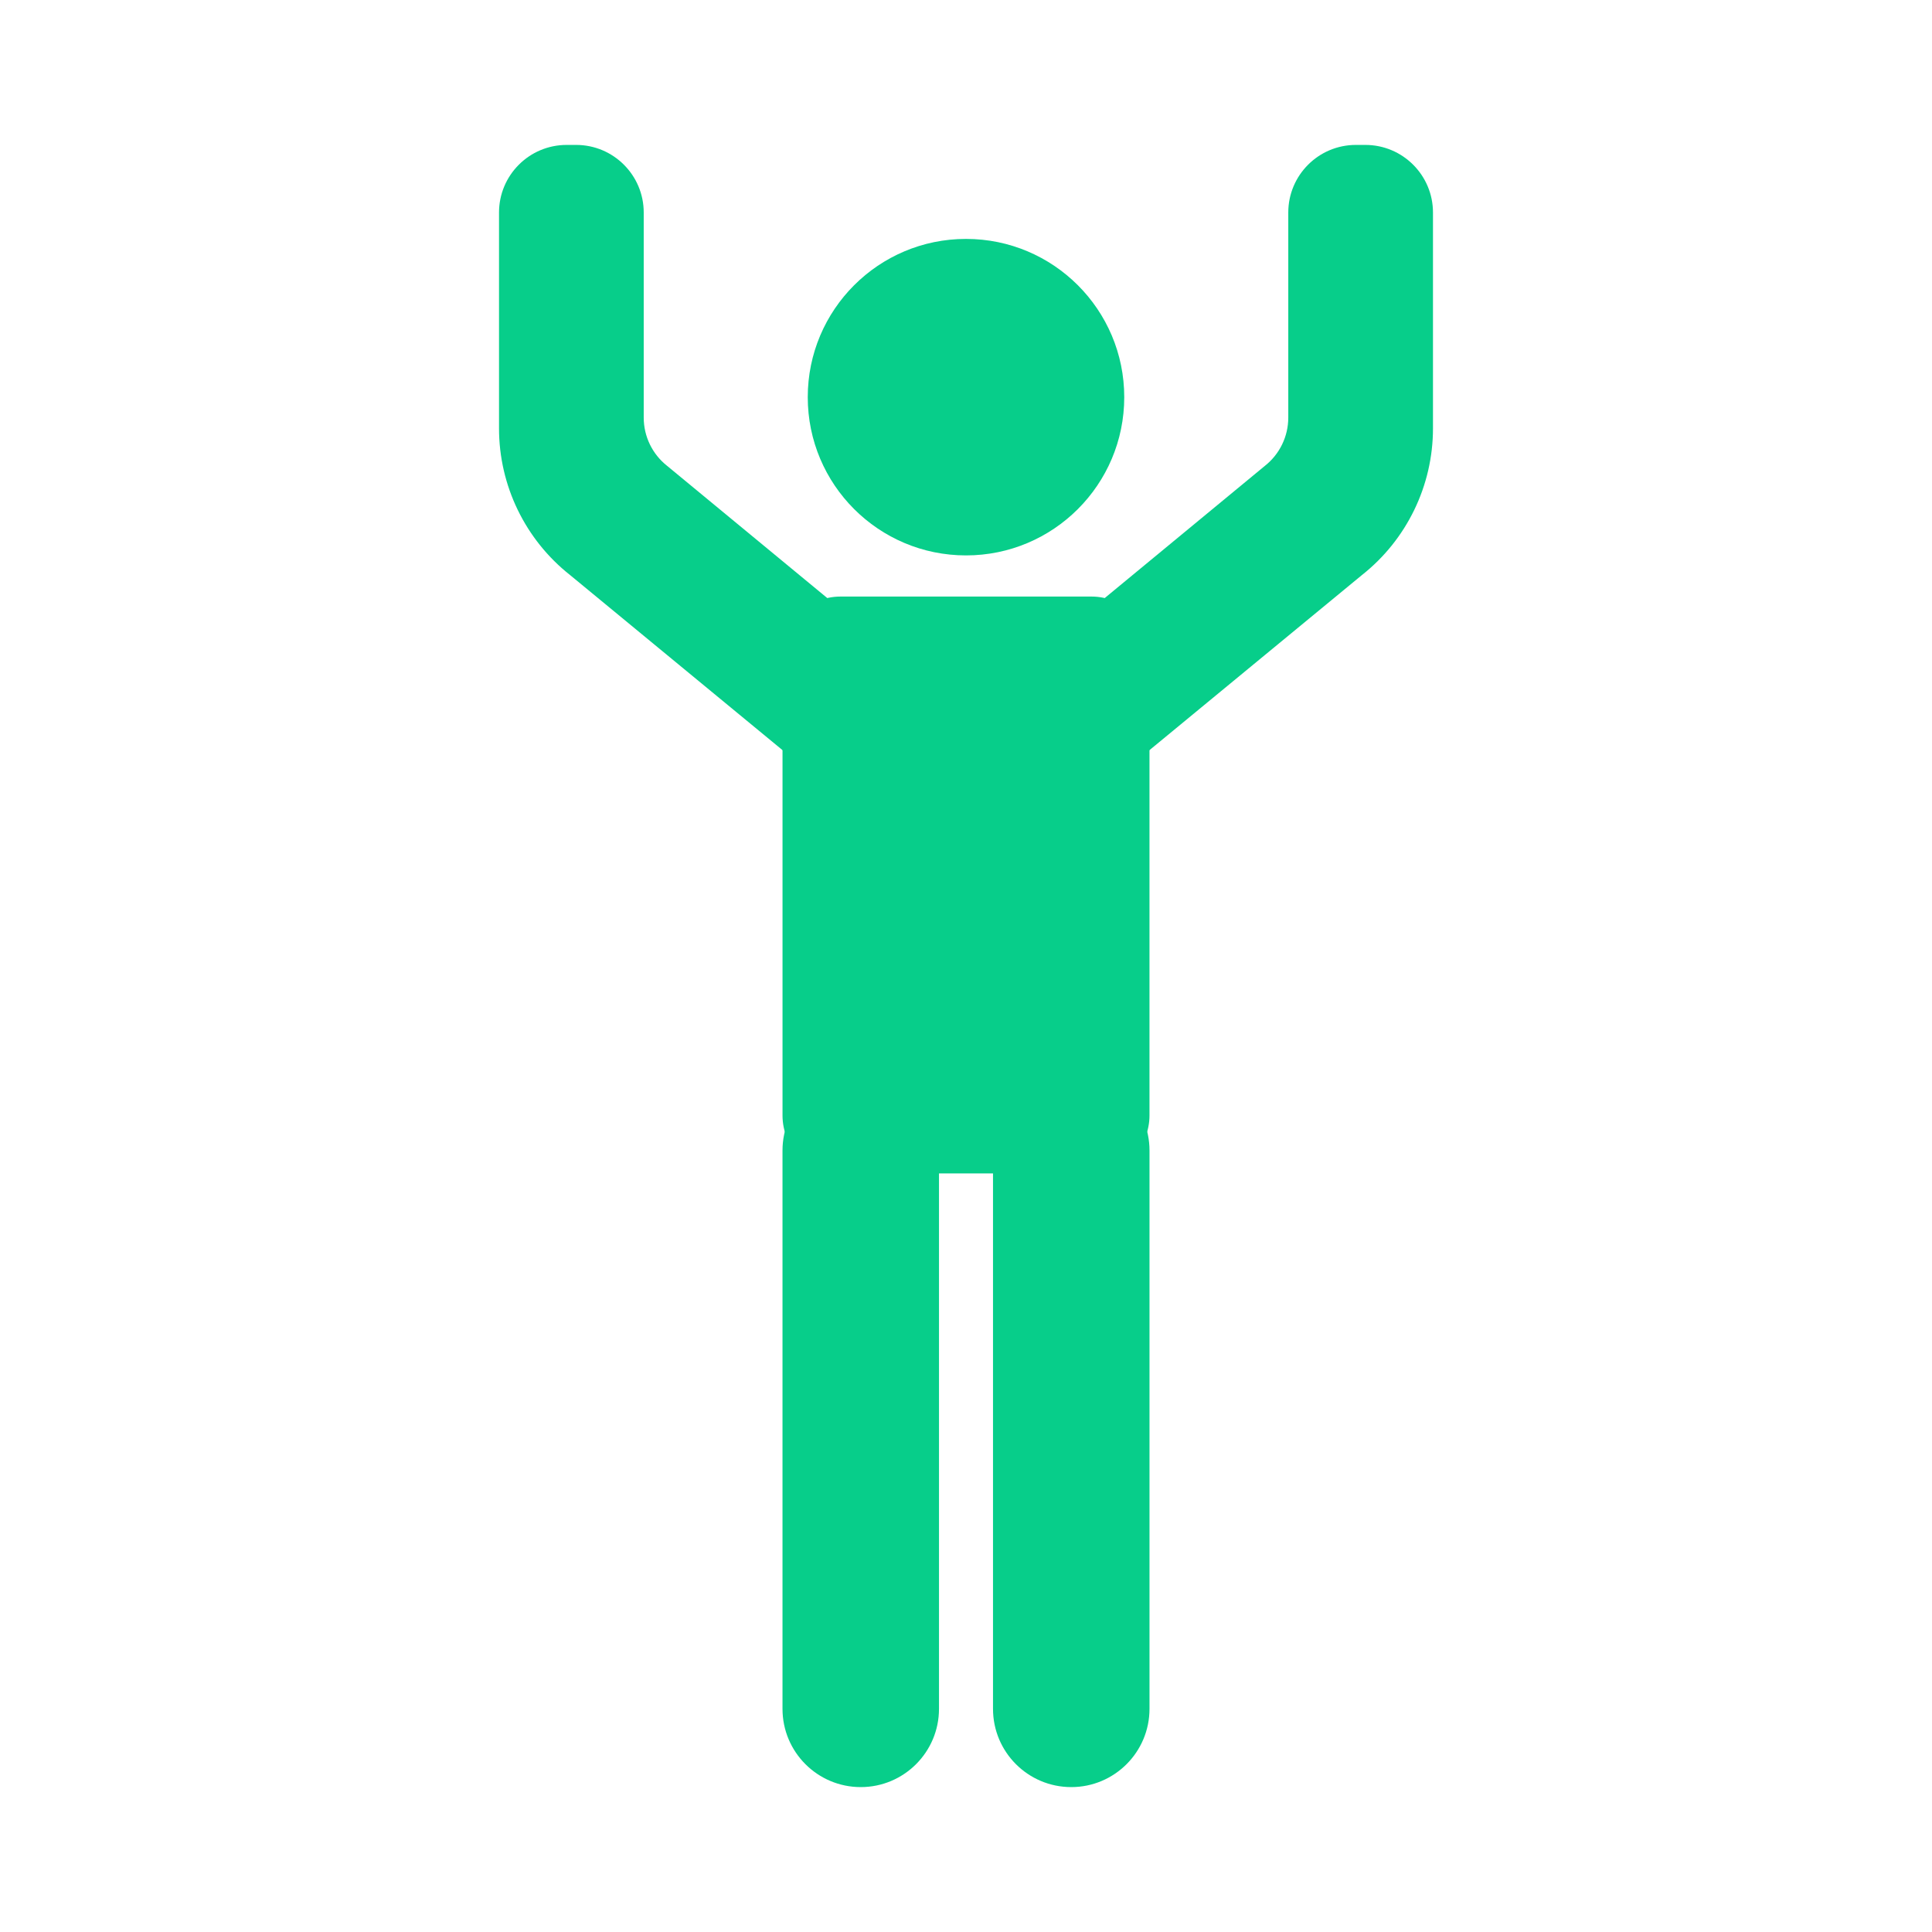
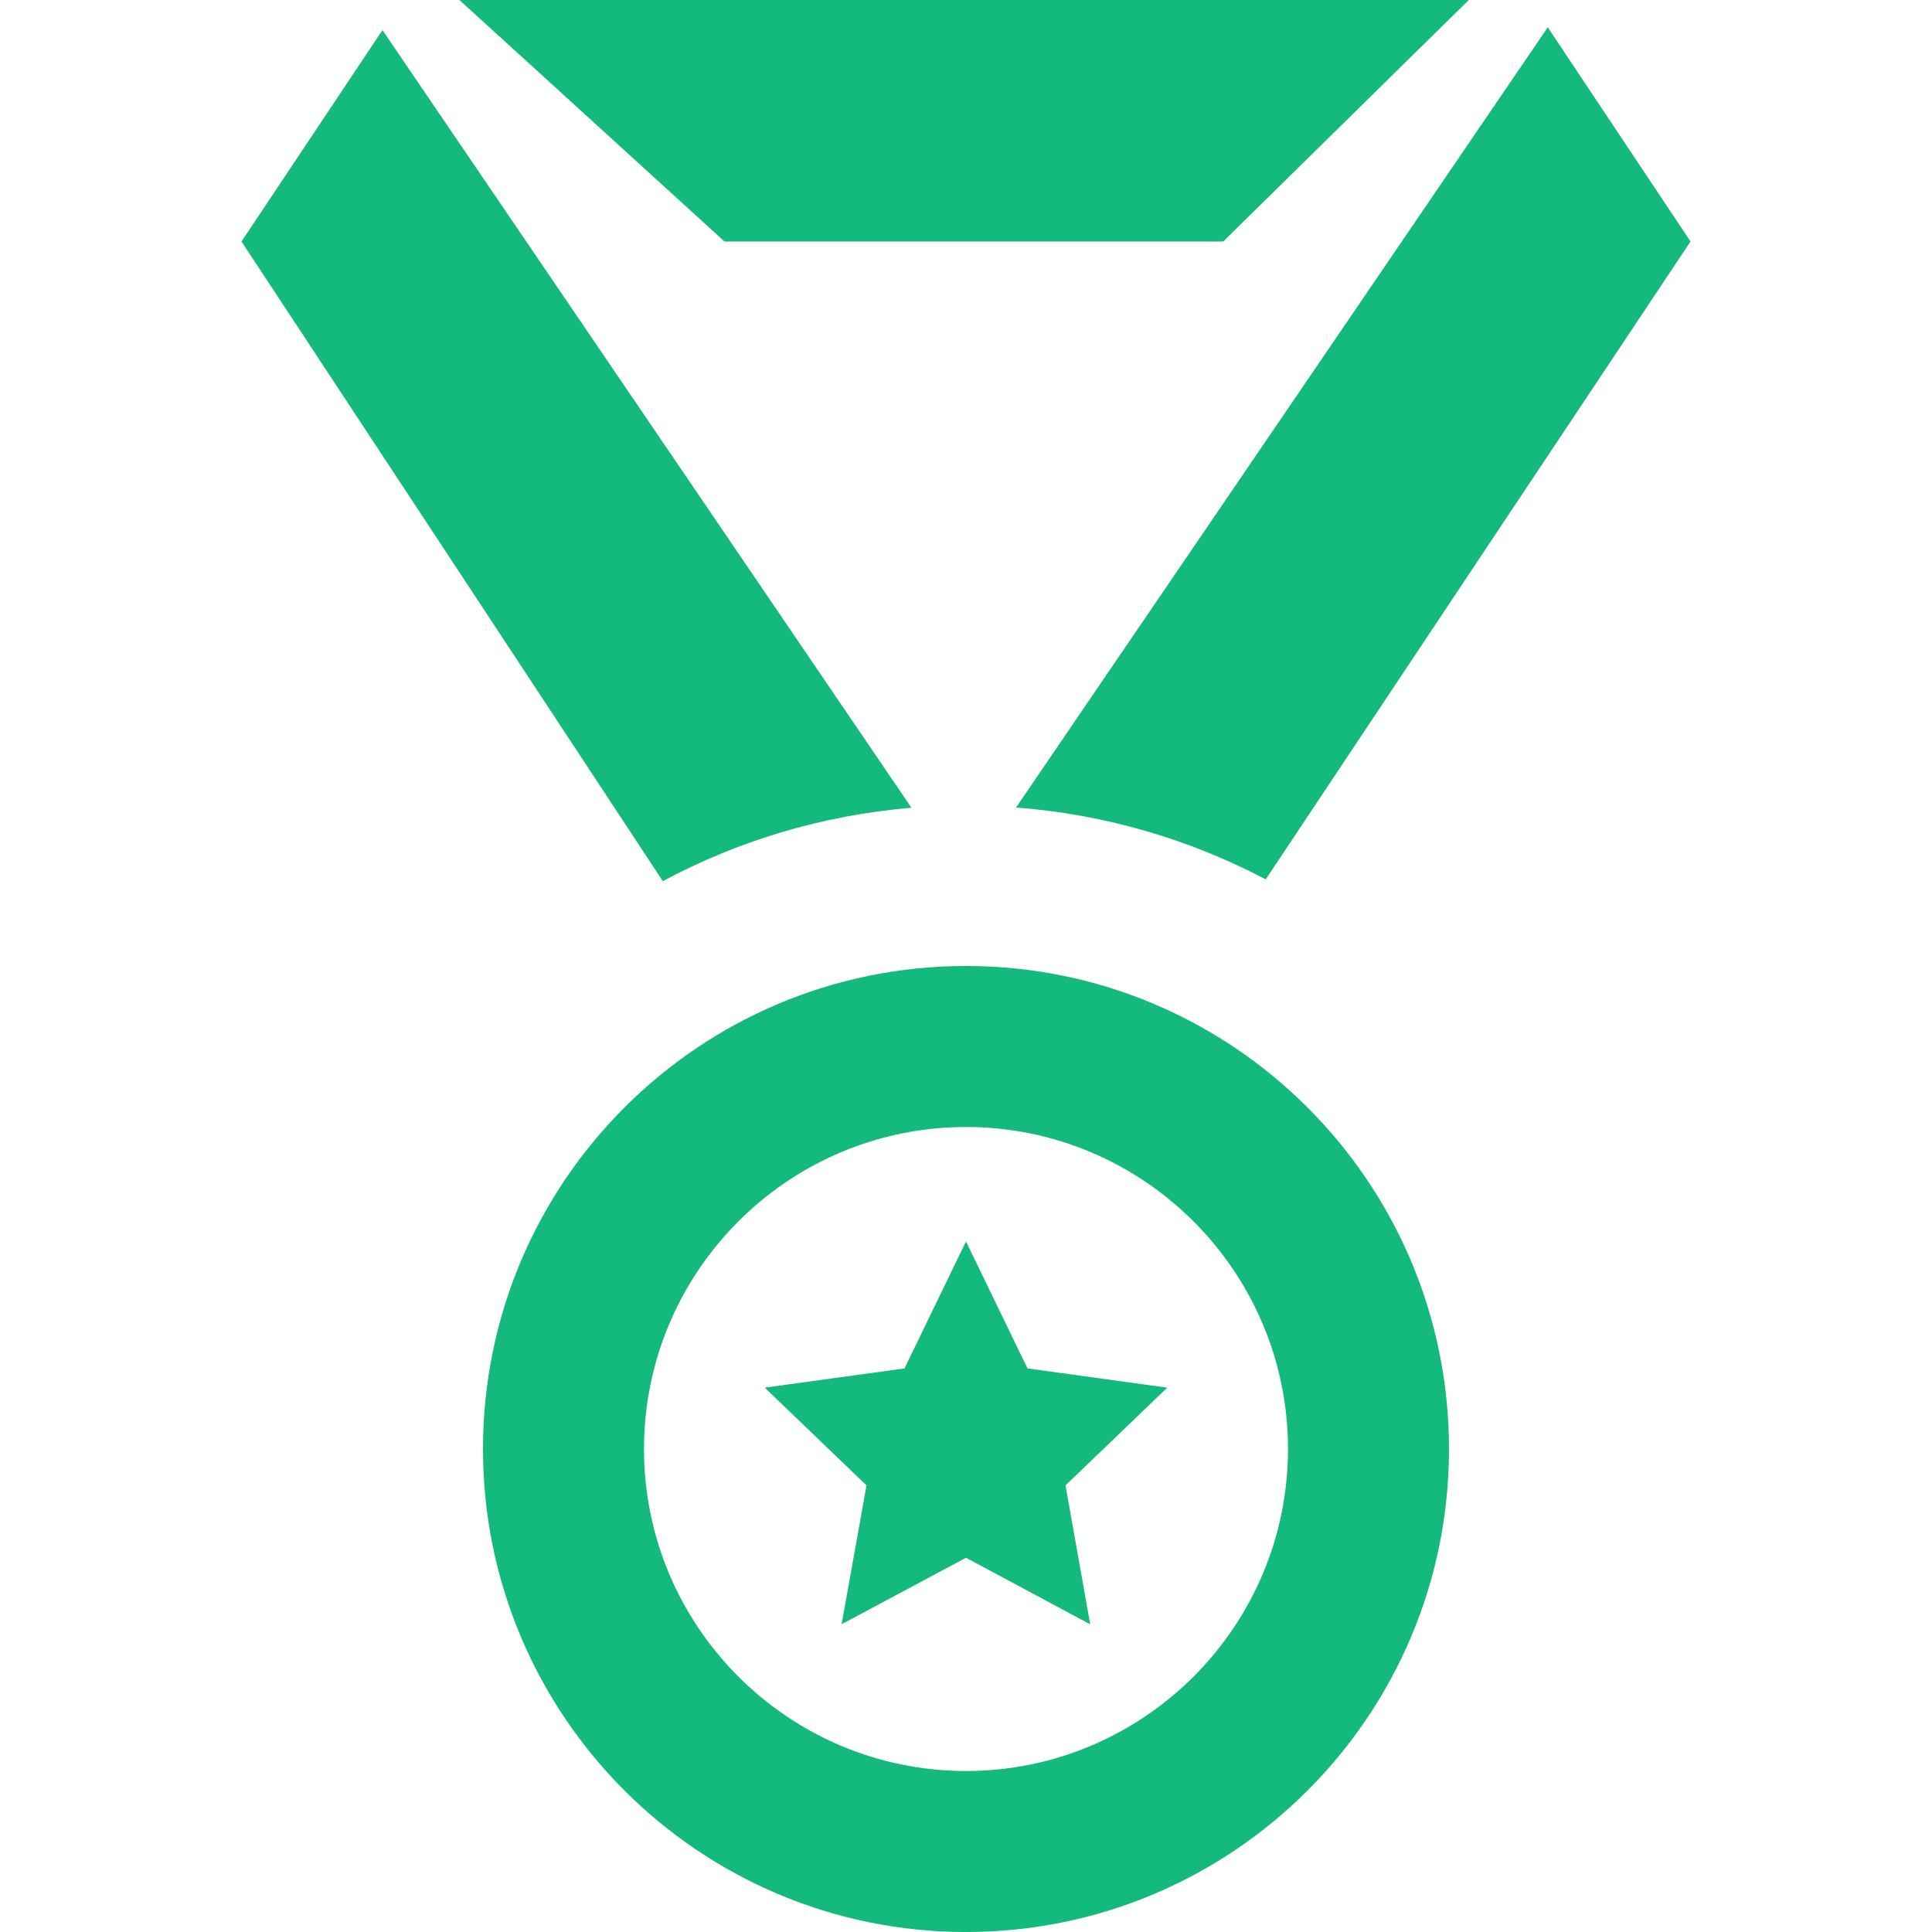
- <svg xmlns="http://www.w3.org/2000/svg" viewBox="0 0 100 100">
-   <path d="M44.552 92.5a4.05 4.05 0 01-4.05-4.05v-28.9a4.05 4.05 0 118.1 0v28.9a4.05 4.05 0 01-4.05 4.05zM55.448 92.5a4.05 4.05 0 01-4.05-4.05v-28.9a4.05 4.05 0 118.1 0v28.9a4.05 4.05 0 01-4.05 4.05z" fill="#07ce8a" />
-   <circle cx="50" cy="20.557" r="8.191" fill="#07ce8a" />
-   <path d="M66.681 11.001v10.615a3.18 3.18 0 01-1.21 2.496l-11.019 9.095a2.73 2.73 0 00-.435 3.756l1.265 1.664a2.728 2.728 0 003.907.454l11.298-9.311a9.676 9.676 0 003.684-7.598v-11.17a3.501 3.501 0 00-3.501-3.501h-.488a3.5 3.5 0 00-3.501 3.5zM33.319 11.001v10.615a3.18 3.18 0 001.21 2.496l11.019 9.095a2.73 2.73 0 01.435 3.756l-1.265 1.664a2.728 2.728 0 01-3.907.454L29.513 29.77a9.676 9.676 0 01-3.684-7.598v-11.17a3.501 3.501 0 013.501-3.501h.488a3.5 3.5 0 013.501 3.5z" fill="#07ce8a" />
-   <path d="M56.5 60.736h-13a2.997 2.997 0 01-2.997-2.997V33.875a2.997 2.997 0 012.997-2.997h13a2.997 2.997 0 012.997 2.997v23.863a2.996 2.996 0 01-2.997 2.998z" fill="#07ce8a" />
+ <svg xmlns="http://www.w3.org/2000/svg" width="24" height="24" viewBox="0 0 24 24">
+   <path fill="#13b97d" d="M12 14c2.205 0 4 1.794 4 4s-1.795 4-4 4c-2.207 0-4-1.794-4-4s1.793-4 4-4zm0-2c-3.314 0-6 2.687-6 6s2.686 6 6 6 6-2.687 6-6-2.686-6-6-6zm1.236 6.452l1.264-1.214-1.736-.239-.764-1.577-.764 1.577-1.736.239 1.264 1.214-.309 1.725 1.545-.826 1.543.827-.307-1.726zm5.01-18.452l-3.051 3h-6.195l-3.293-3h12.539zm.981.339l-6.605 9.692c1.112.086 2.161.397 3.101.893l5.277-7.924-1.773-2.661zm-14.476.035l-1.751 2.626 5.234 7.946c.934-.501 1.979-.818 3.088-.912l-6.571-9.66z" />
</svg>
